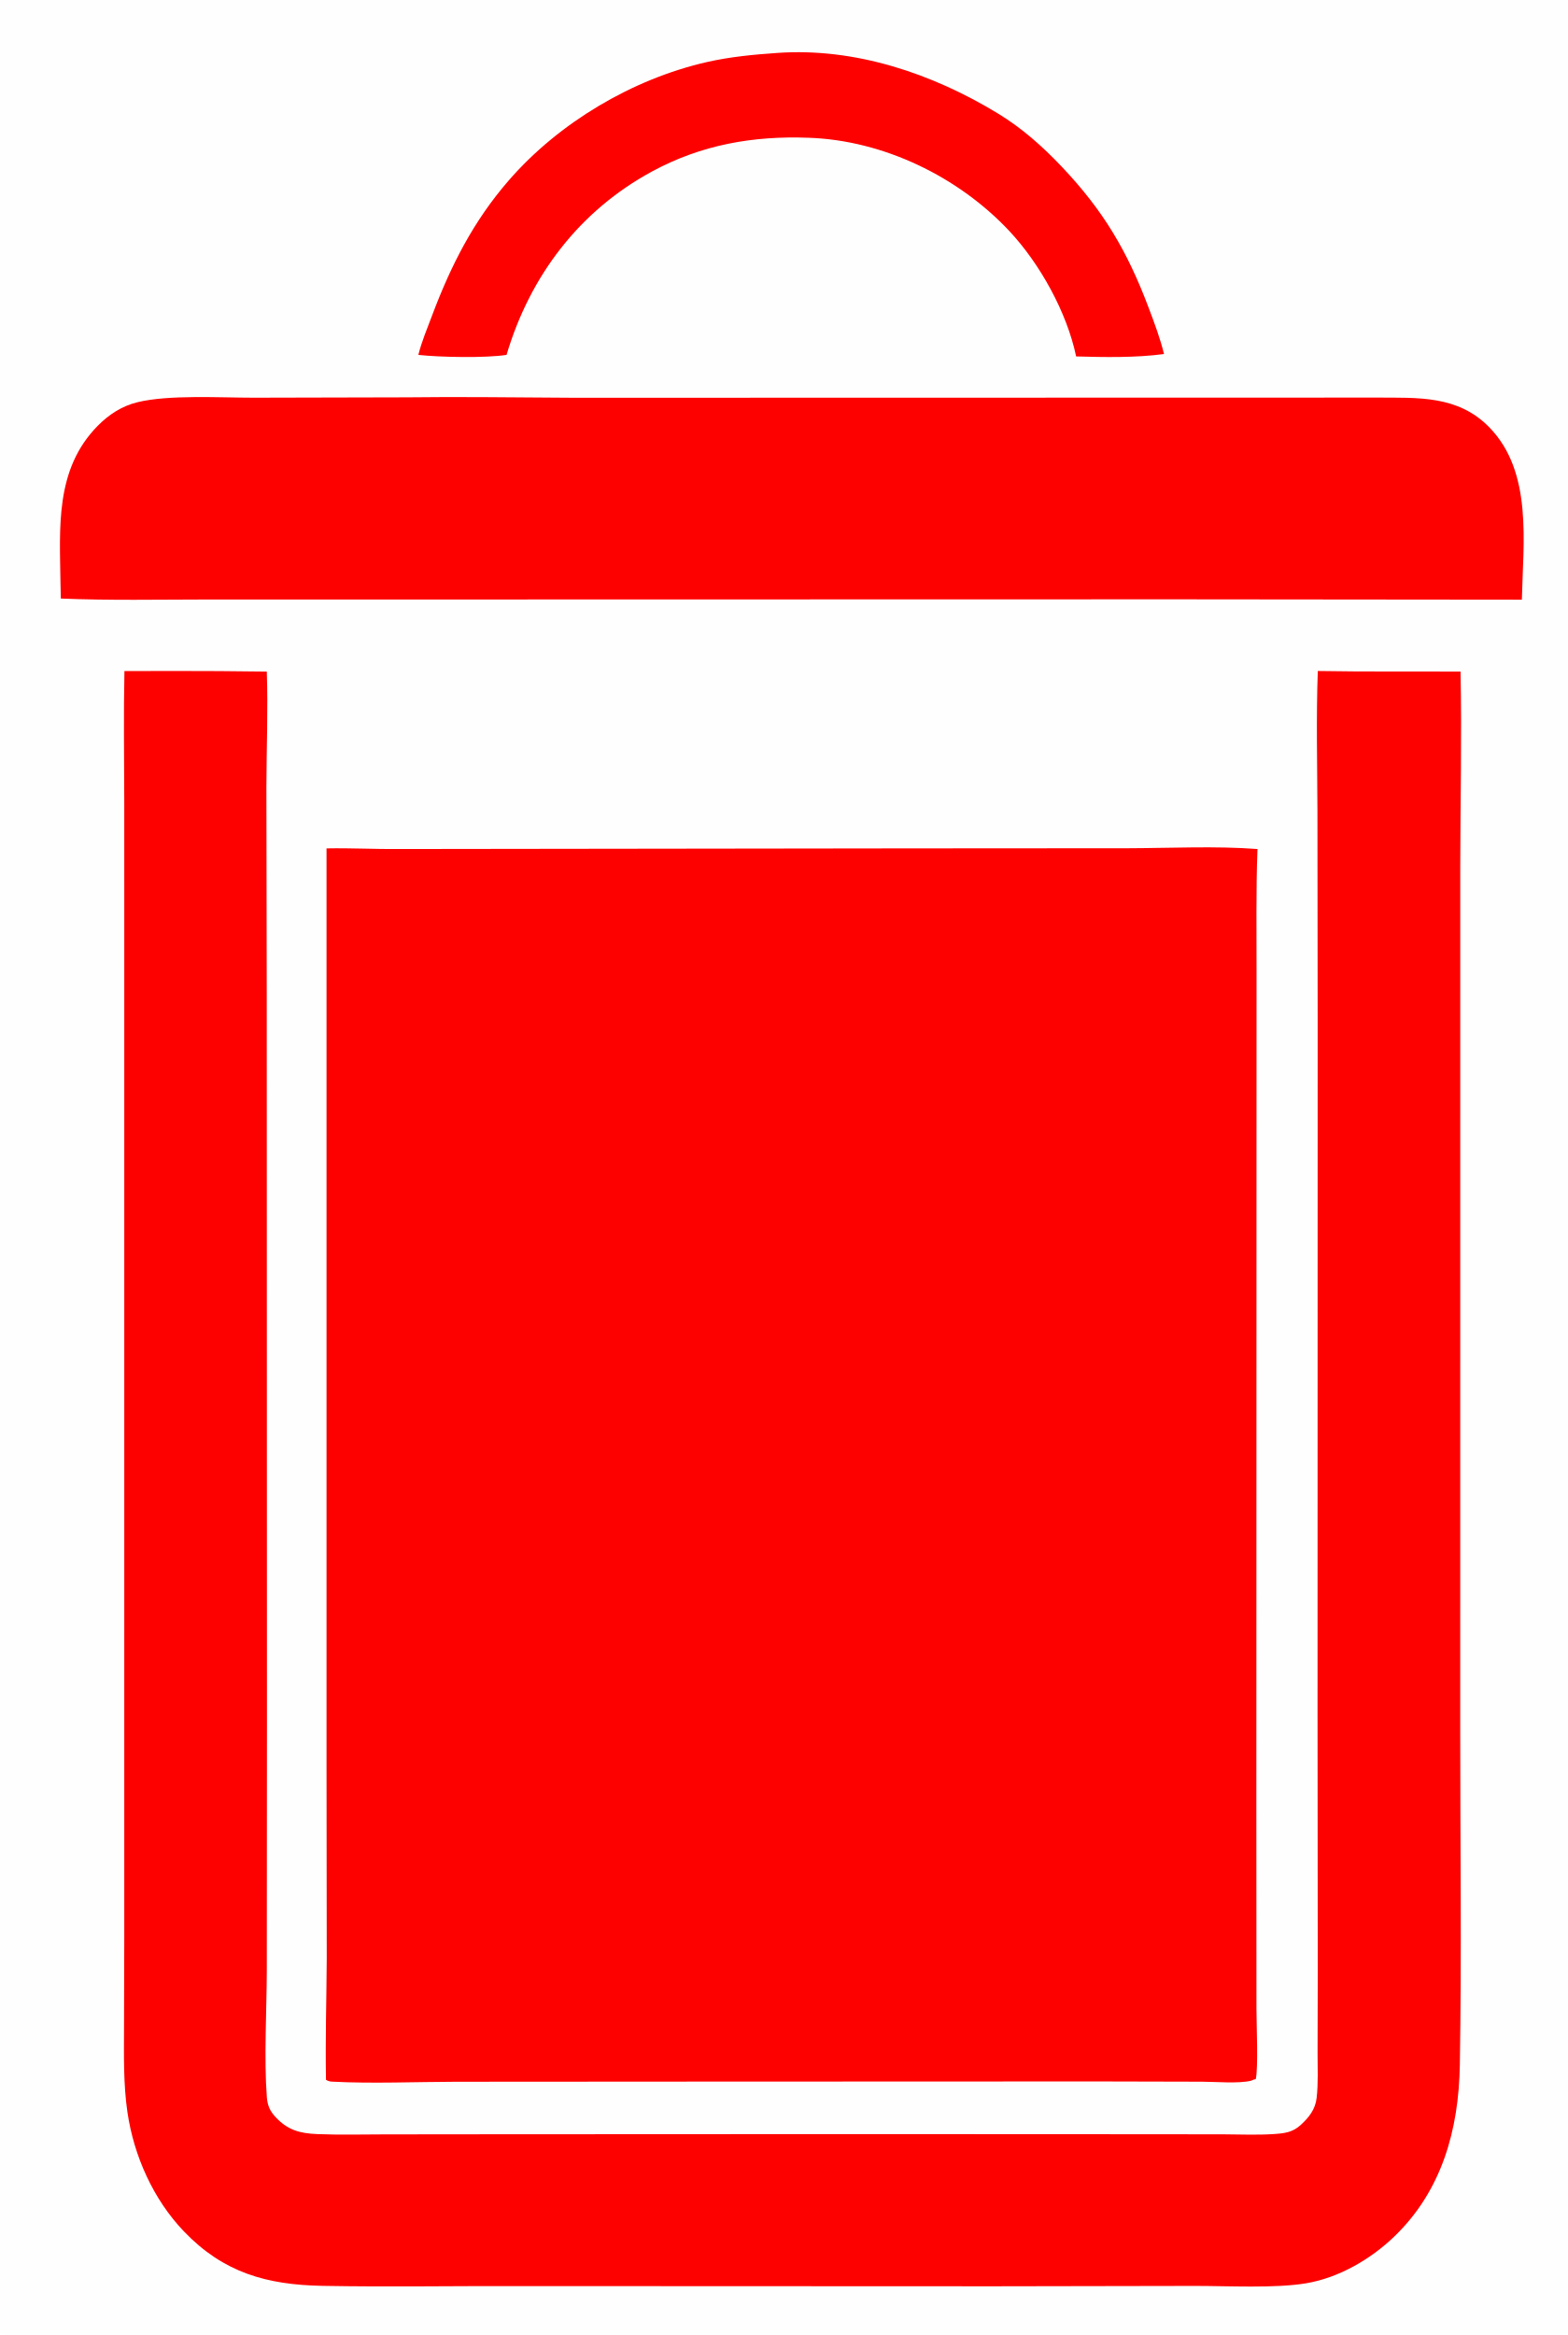
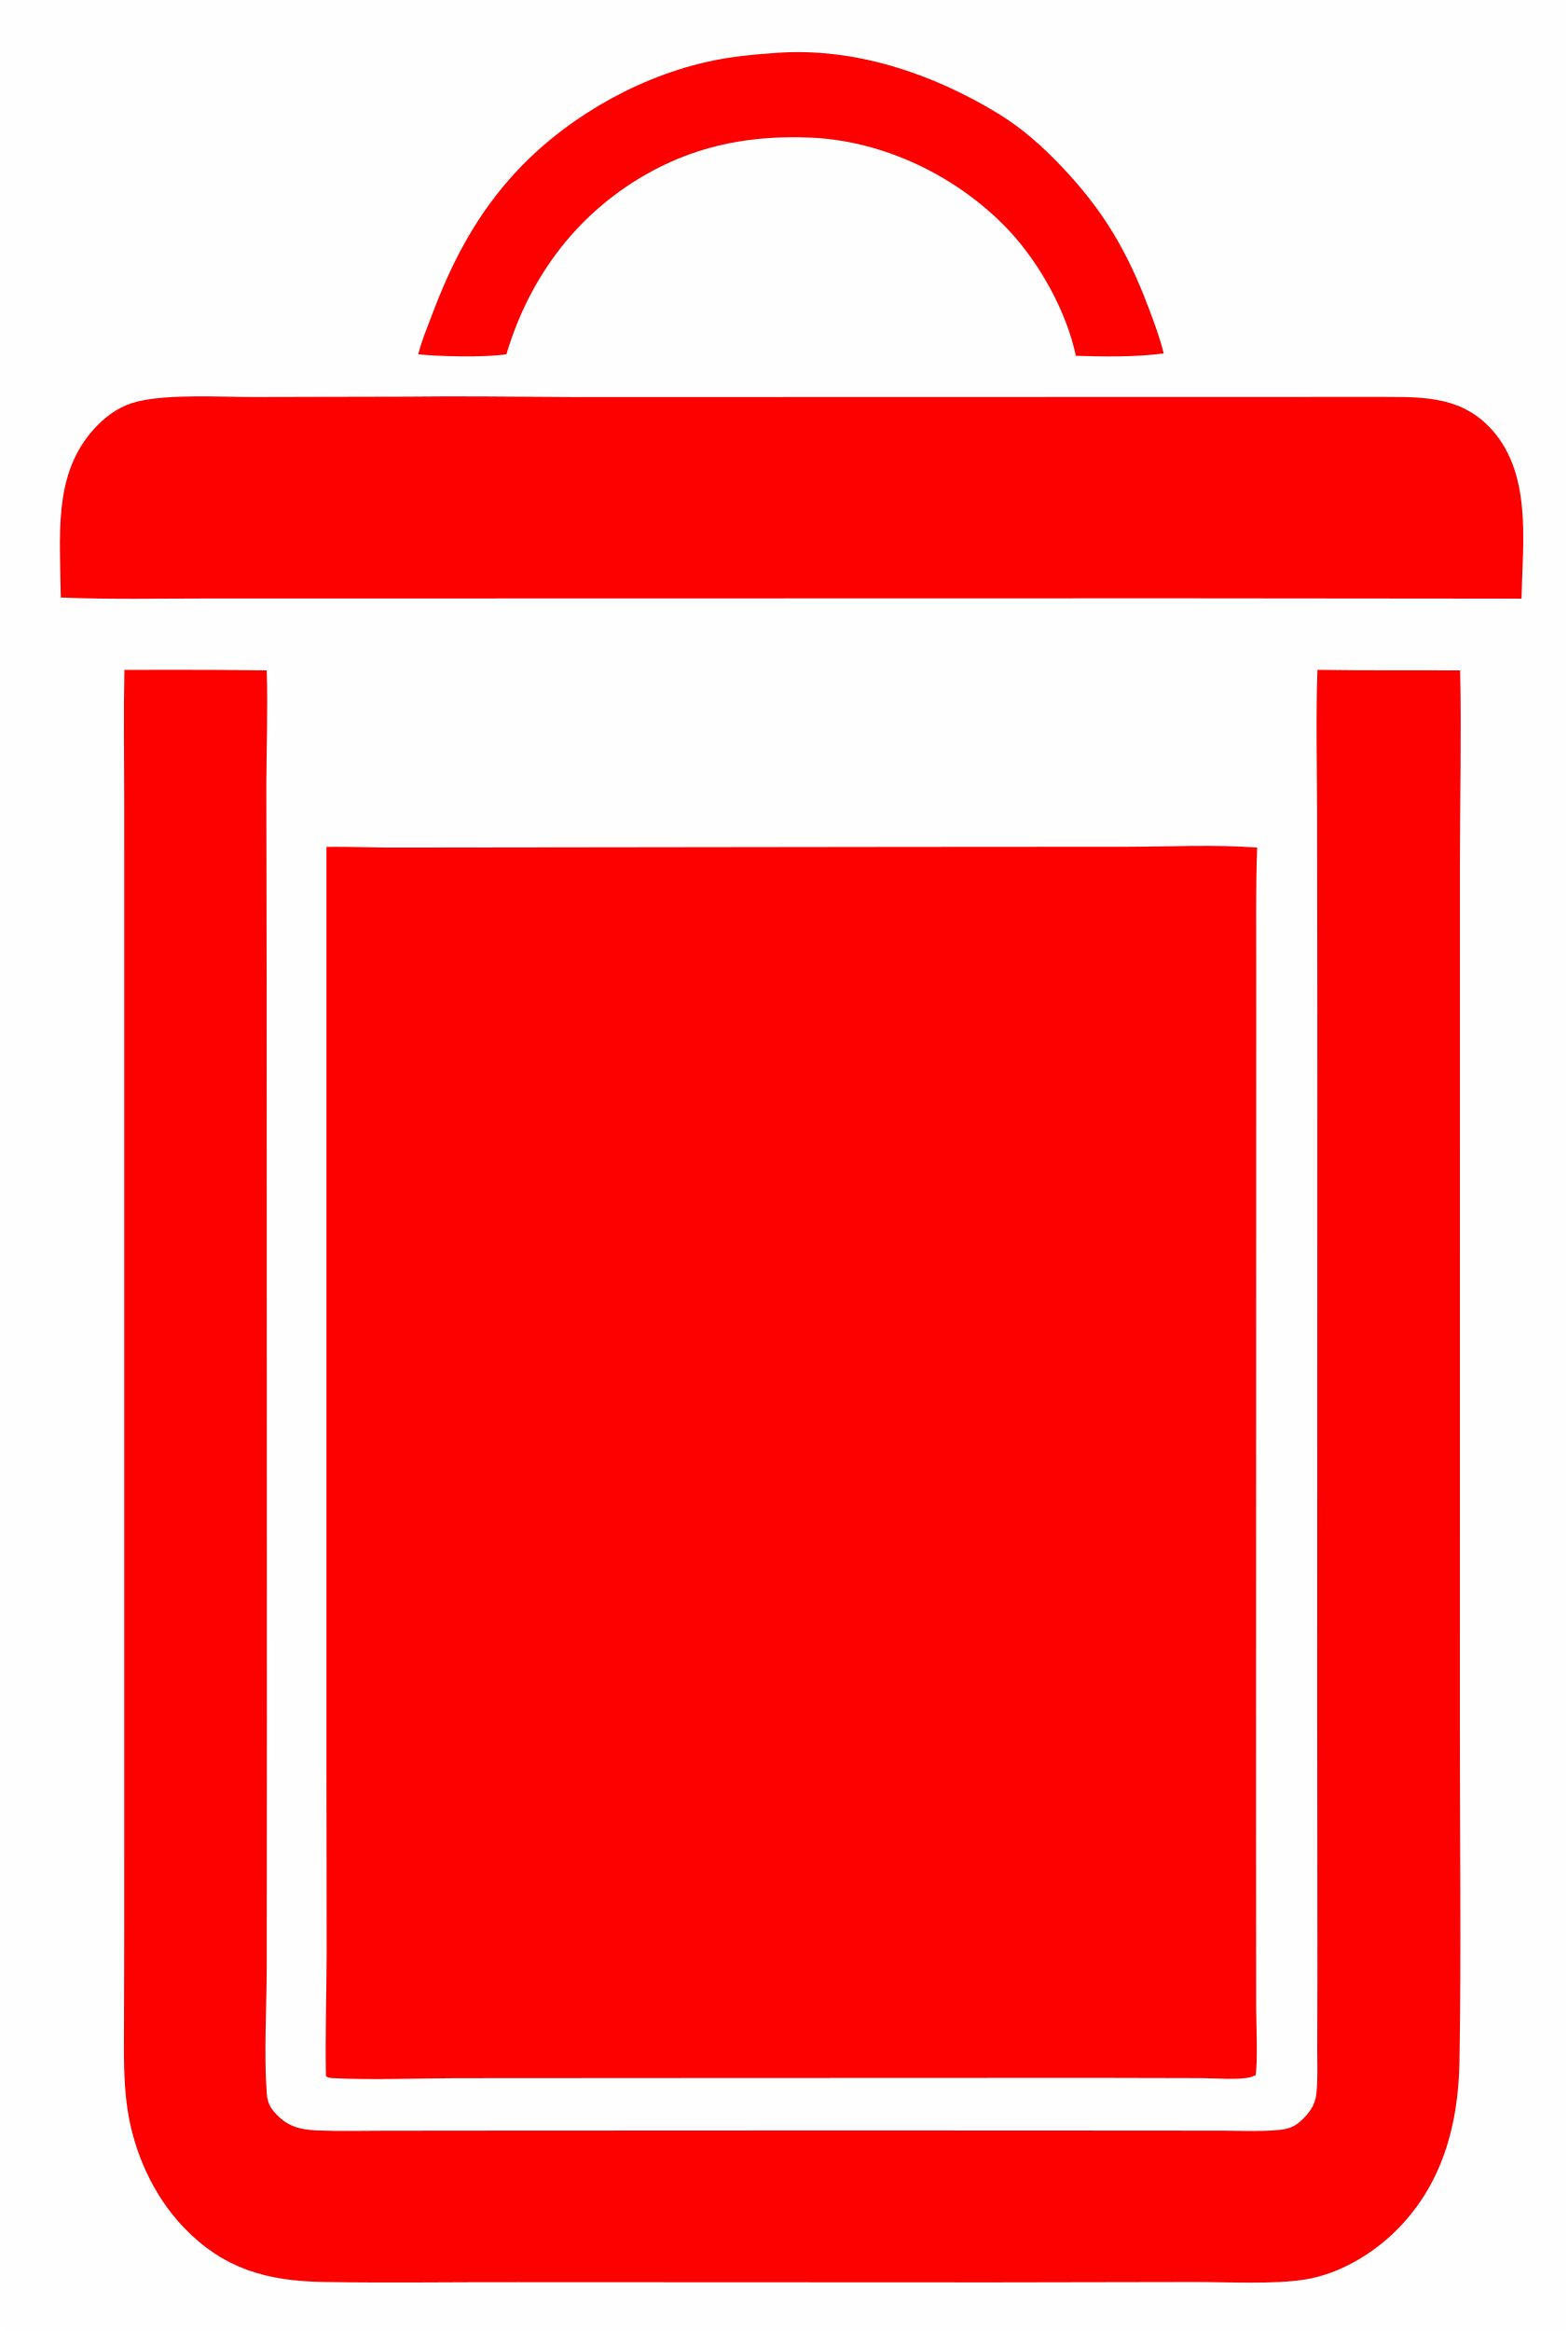
- <svg xmlns="http://www.w3.org/2000/svg" width="509" height="758">
-   <path fill="#FEFEFE" d="M0 0L509 0L509 757.352C508.59 757.611 508.188 757.789 507.711 757.897C505.271 758.449 501.808 757.996 499.24 757.997L477.148 758.002L384.354 758L7.469 757.998C5.354 757.998 1.749 758.465 0 757.352L0 0Z" />
-   <path fill="#FD0100" d="M252.352 17.182C277.644 15.4 302.802 23.905 324.144 36.934C331.847 41.637 338.511 47.575 344.707 54.109C358.259 68.398 366.011 81.548 372.962 100.007C374.792 104.868 376.688 109.876 377.905 114.926C368.688 116.16 358.68 115.971 349.381 115.706C346.395 101.414 337.631 85.6 327.676 74.979C311.136 57.334 286.782 45.542 262.551 44.724C244.508 44.035 227.708 46.99 211.747 55.63C188.105 68.426 172.06 89.56 164.456 115.202C157.669 116.269 142.813 115.979 135.823 115.208C136.915 110.838 138.73 106.536 140.317 102.324C146.443 86.065 153.74 71.726 165.2 58.539C181.467 39.822 205.291 25.677 229.451 20.158C236.945 18.446 244.696 17.709 252.352 17.182Z" />
-   <path fill="#FD0100" d="M132.015 128.986C149.693 128.745 167.397 129.039 185.077 129.116L250.789 129.112L446.895 129.068C460.339 129.152 473.355 128.261 483.564 138.757C497.705 153.294 494.483 176.194 494.096 194.667L382.213 194.557L140.984 194.61L67.366 194.612C51.513 194.629 35.593 194.958 19.752 194.303Q19.679 191.989 19.645 189.675C19.405 171.416 17.756 152.405 31.713 138.249C35.342 134.569 39.574 131.805 44.627 130.572C54.843 128.081 71.511 129.108 82.382 129.105L132.015 128.986Z" />
-   <path fill="#FD0100" d="M55.888 217.812Q71.253 217.796 86.617 218.012C87.041 230.477 86.521 243.096 86.488 255.577L86.601 322.815L86.671 558.783L86.62 639.714C86.589 652.517 85.672 668.362 86.637 680.847C86.839 683.462 87.627 685.269 89.404 687.192C93.387 691.499 97.303 692.54 102.977 692.779C110.185 693.083 117.499 692.885 124.718 692.874L161.112 692.837L276.962 692.784L369.205 692.826L397.09 692.854C402.555 692.87 408.16 693.135 413.608 692.766C417.17 692.525 419.737 692.196 422.389 689.735C425.055 687.261 427.028 684.743 427.461 681.058C428.023 676.282 427.748 671.245 427.767 666.425L427.826 640.413L427.757 555.582L427.797 332.258L427.725 263.17C427.669 248.085 427.296 232.895 427.841 217.821C443.276 218.095 458.74 217.919 474.18 218.008C474.626 239.12 474.104 260.361 474.095 281.488L474.086 562.357C474.07 598.351 474.555 634.404 473.954 670.389C473.606 691.289 468.157 711.14 452.665 726.042C444.997 733.418 434.689 739.41 424.109 741.2C413.947 742.92 398.423 742.055 387.834 742.07L322.871 742.187L168.014 742.123C146.938 742.068 125.825 742.435 104.755 742.049C86.639 741.716 72.6 737.802 59.742 724.4C49.767 714.003 43.439 699.822 41.365 685.619C40.053 676.638 40.236 667.271 40.267 658.207L40.346 629.194L40.347 528.856L40.351 326.874L40.344 260.194C40.324 246.089 40.094 231.95 40.401 217.849L55.888 217.812Z" />
-   <path fill="#FD0100" d="M106.012 275.407C113.997 275.25 121.987 275.701 129.974 275.616L294.553 275.406L366.415 275.359C380.215 275.318 394.5 274.581 408.253 275.618C407.754 289.101 407.974 302.657 407.952 316.148L407.935 386.212L407.891 585.97L407.924 652.181C407.919 656.523 408.543 671.462 407.698 674.944L407.017 675.084C406.706 675.247 406.433 675.381 406.091 675.466C402.19 676.438 394.539 675.781 390.22 675.772L356.304 675.69L225.236 675.741L148.168 675.789C135.041 675.813 120.929 676.444 107.905 675.76C107.102 675.718 106.533 675.576 105.836 675.159C105.596 662.044 106.009 648.847 106.08 635.724L106.015 574.854L106.012 275.407Z" />
+ <svg xmlns="http://www.w3.org/2000/svg" width="px" height="px" viewBox="0 0 382 568" version="1.1">
+   <g id="surface1">
+     <path style=" stroke:none;fill-rule:nonzero;fill:rgb(99.608%,99.608%,99.608%);fill-opacity:1;" d="M 0 0 L 382 0 L 382 567.516 C 381.691 567.707 381.391 567.844 381.031 567.922 C 379.203 568.336 376.602 567.996 374.676 567.996 L 358.094 568 L 5.605 568 C 4.02 568 1.312 568.348 0 567.516 Z M 0 0 " />
+     <path style=" stroke:none;fill-rule:nonzero;fill:rgb(99.216%,0.392%,0%);fill-opacity:1;" d="M 189.387 12.875 C 208.371 11.539 227.25 17.914 243.266 27.676 C 249.047 31.199 254.051 35.648 258.699 40.547 C 268.871 51.254 274.688 61.105 279.906 74.938 C 281.277 78.582 282.699 82.336 283.613 86.117 C 276.695 87.043 269.188 86.902 262.207 86.703 C 259.965 75.992 253.391 64.145 245.918 56.184 C 233.504 42.965 215.227 34.125 197.043 33.512 C 183.5 32.996 170.895 35.211 158.914 41.684 C 141.172 51.273 129.129 67.109 123.422 86.324 C 118.328 87.125 107.18 86.906 101.934 86.328 C 102.754 83.055 104.117 79.832 105.309 76.676 C 109.902 64.492 115.379 53.746 123.98 43.867 C 136.188 29.84 154.07 19.242 172.199 15.105 C 177.824 13.82 183.641 13.27 189.387 12.875 Z M 189.387 12.875 " />
+     <path style=" stroke:none;fill-rule:nonzero;fill:rgb(99.216%,0.392%,0%);fill-opacity:1;" d="M 99.074 96.656 C 112.344 96.473 125.629 96.695 138.898 96.75 L 188.215 96.75 L 335.391 96.715 C 345.48 96.777 355.25 96.109 362.91 103.977 C 373.523 114.871 371.105 132.027 370.816 145.871 L 286.848 145.789 L 105.809 145.828 L 50.559 145.832 C 38.66 145.844 26.711 146.09 14.824 145.598 C 14.789 144.441 14.762 143.289 14.742 142.133 C 14.562 128.449 13.324 114.203 23.801 103.594 C 26.523 100.84 29.699 98.766 33.492 97.844 C 41.16 95.977 53.668 96.746 61.828 96.742 Z M 99.074 96.656 " />
+     <path style=" stroke:none;fill-rule:nonzero;fill:rgb(99.216%,0.392%,0%);fill-opacity:1;" d="M 41.945 163.215 C 49.633 163.207 57.32 163.258 65.004 163.363 C 65.324 172.707 64.934 182.16 64.906 191.516 L 64.992 241.898 L 65.047 418.719 L 65.008 479.363 C 64.984 488.957 64.297 500.832 65.02 510.188 C 65.172 512.145 65.762 513.5 67.098 514.941 C 70.086 518.168 73.023 518.949 77.285 519.129 C 82.691 519.355 88.184 519.207 93.602 519.199 L 120.914 519.172 L 207.859 519.133 L 277.086 519.164 L 298.012 519.184 C 302.113 519.195 306.32 519.395 310.41 519.117 C 313.082 518.938 315.008 518.691 317 516.848 C 319 514.992 320.48 513.105 320.805 510.344 C 321.227 506.766 321.02 502.992 321.035 499.379 L 321.078 479.887 L 321.027 416.32 L 321.059 248.973 L 321.004 197.203 C 320.961 185.898 320.684 174.52 321.09 163.223 C 332.676 163.426 344.281 163.297 355.867 163.363 C 356.203 179.184 355.812 195.098 355.805 210.93 L 355.797 421.398 C 355.785 448.367 356.148 475.383 355.699 502.348 C 355.438 518.012 351.348 532.887 339.723 544.051 C 333.965 549.578 326.23 554.07 318.289 555.41 C 310.664 556.699 299.012 556.051 291.066 556.062 L 242.312 556.152 L 126.094 556.102 C 110.277 556.062 94.43 556.336 78.617 556.047 C 65.023 555.797 54.484 552.863 44.836 542.82 C 37.348 535.031 32.602 524.406 31.043 513.762 C 30.059 507.031 30.195 500.012 30.219 493.223 L 30.277 471.48 L 30.281 396.293 L 30.281 244.941 L 30.277 194.973 C 30.262 184.406 30.09 173.809 30.32 163.242 Z M 41.945 163.215 " />
+     <path style=" stroke:none;fill-rule:nonzero;fill:rgb(99.216%,0.392%,0%);fill-opacity:1;" d="M 79.562 206.375 C 85.555 206.258 91.551 206.594 97.543 206.531 L 221.059 206.371 L 274.992 206.336 C 285.348 206.309 296.07 205.754 306.391 206.531 C 306.016 216.637 306.18 226.793 306.164 236.902 L 306.152 289.402 L 306.117 439.09 L 306.145 488.707 C 306.141 491.961 306.609 503.152 305.973 505.762 L 305.461 505.867 C 305.23 505.988 305.023 506.09 304.77 506.152 C 301.84 506.883 296.098 506.391 292.855 506.383 L 267.402 506.32 L 169.039 506.359 L 111.199 506.395 C 101.348 506.414 90.758 506.887 80.98 506.375 C 80.379 506.344 79.953 506.238 79.43 505.926 C 79.25 496.098 79.559 486.207 79.613 476.375 L 79.562 430.762 Z M 79.562 206.375 " />
+   </g>
</svg>
